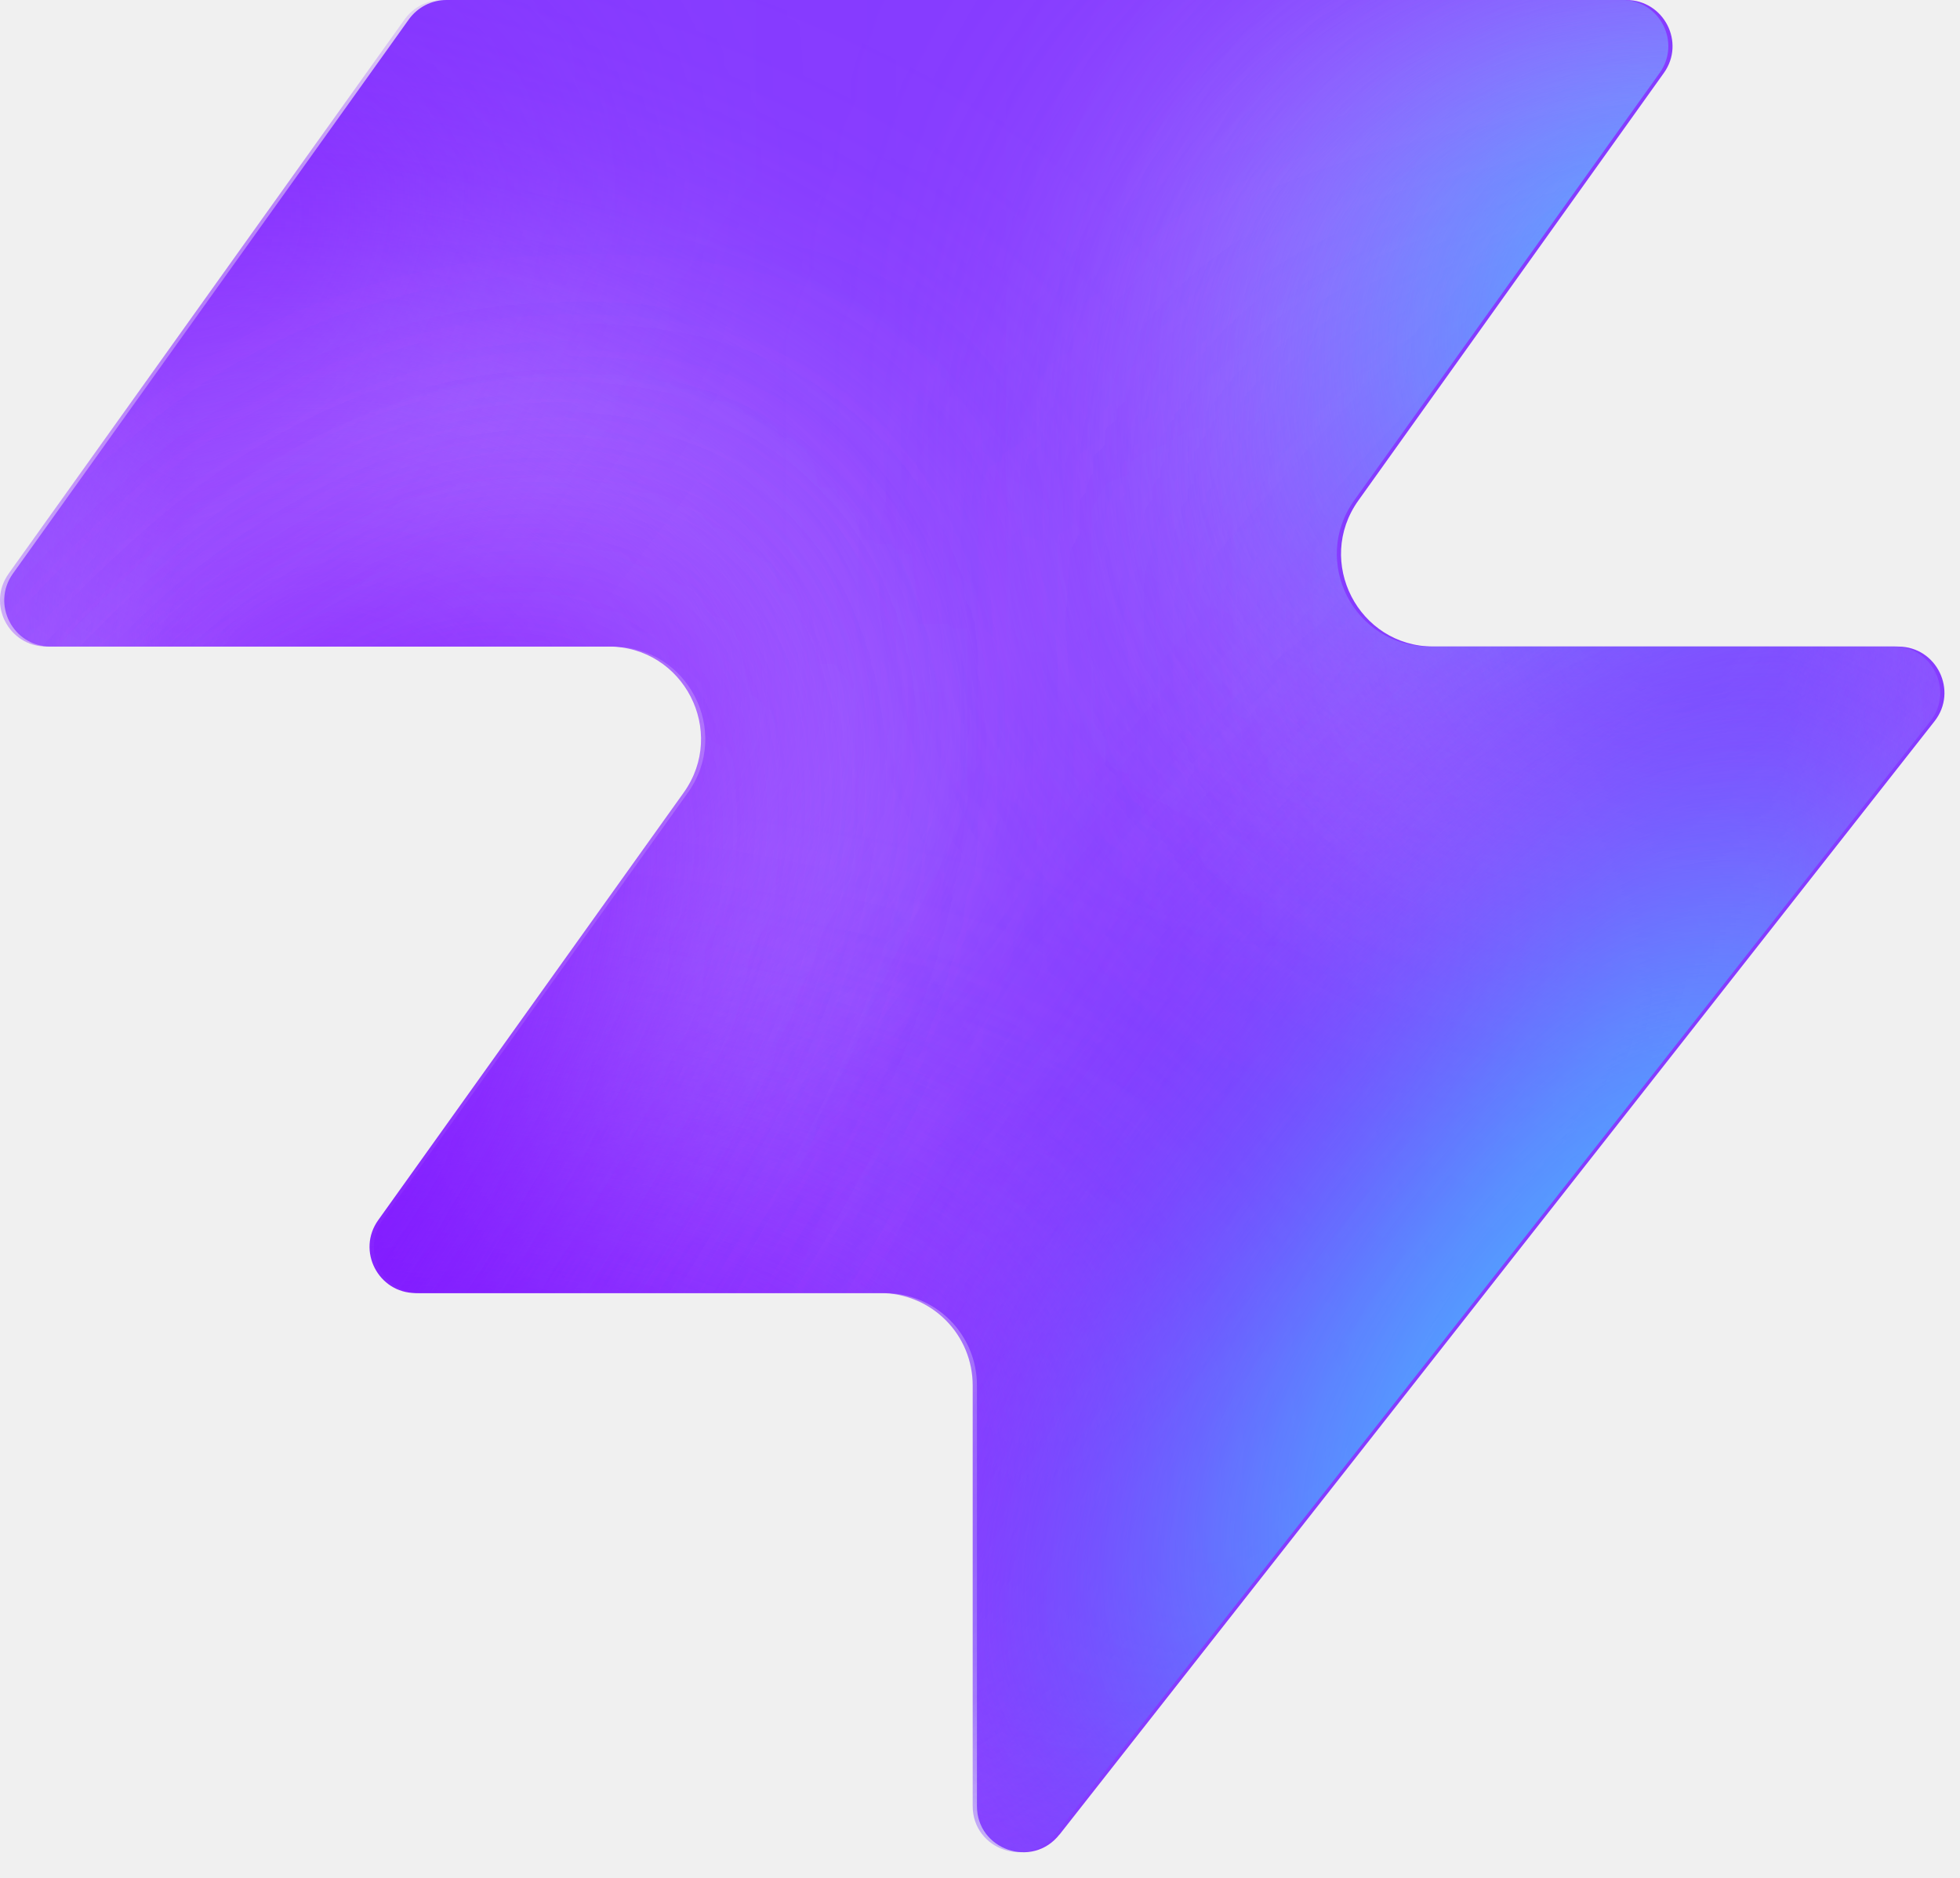
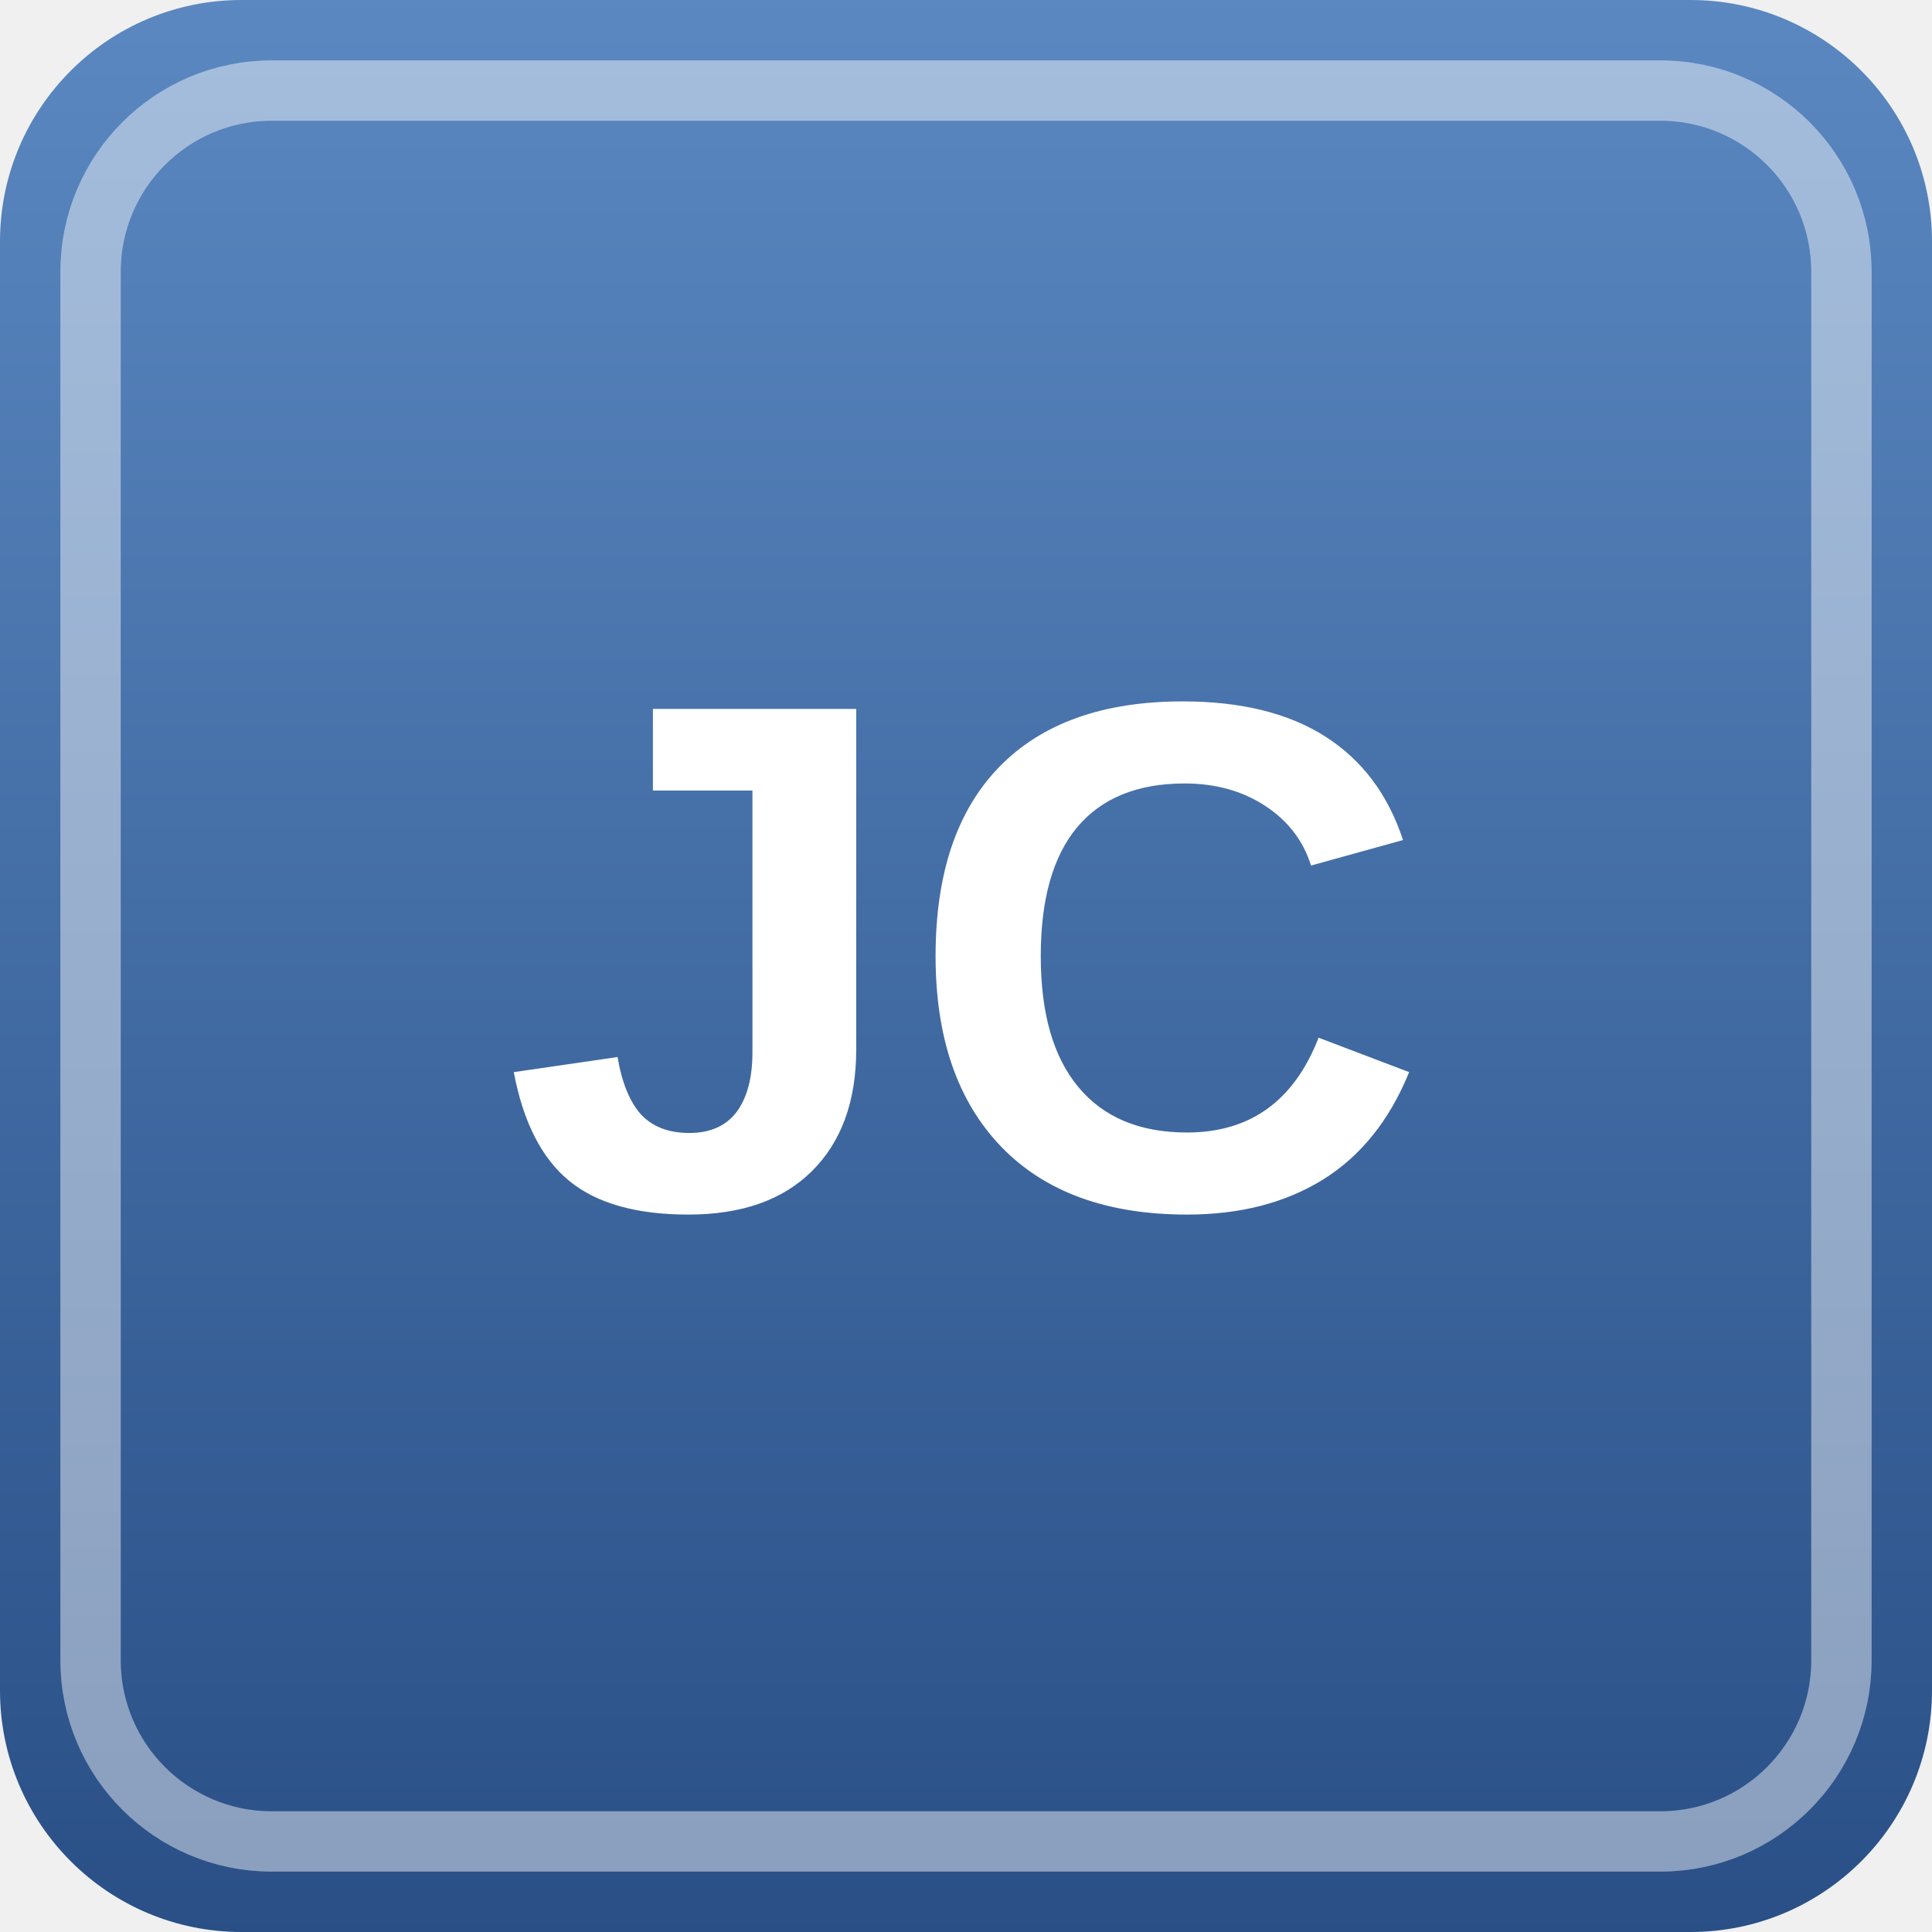
- <svg xmlns="http://www.w3.org/2000/svg" width="48" height="46" fill="none" viewBox="0 0 48 46">
-   <path fill="#863bff" d="M25.946 44.938c-.664.845-2.021.375-2.021-.698V33.937a2.26 2.26 0 0 0-2.262-2.262H10.287c-.92 0-1.456-1.04-.92-1.788l7.48-10.471c1.07-1.497 0-3.578-1.842-3.578H1.237c-.92 0-1.456-1.04-.92-1.788L10.013.474c.214-.297.556-.474.92-.474h28.894c.92 0 1.456 1.04.92 1.788l-7.48 10.471c-1.07 1.498 0 3.579 1.842 3.579h11.377c.943 0 1.473 1.088.89 1.83L25.947 44.94z" style="fill:#863bff;fill:color(display-p3 .525 .23 1);fill-opacity:1" />
-   <mask id="a" width="48" height="46" x="0" y="0" maskUnits="userSpaceOnUse" style="mask-type:alpha">
-     <path fill="#000" d="M25.842 44.938c-.664.844-2.021.375-2.021-.698V33.937a2.26 2.26 0 0 0-2.262-2.262H10.183c-.92 0-1.456-1.04-.92-1.788l7.48-10.471c1.07-1.498 0-3.579-1.842-3.579H1.133c-.92 0-1.456-1.04-.92-1.787L9.91.473c.214-.297.556-.474.92-.474h28.894c.92 0 1.456 1.04.92 1.788l-7.48 10.471c-1.07 1.498 0 3.578 1.842 3.578h11.377c.943 0 1.473 1.088.89 1.832L25.843 44.94z" style="fill:#000;fill-opacity:1" />
-   </mask>
-   <g mask="url(#a)">
-     <g filter="url(#b)">
-       <ellipse cx="5.508" cy="14.704" fill="#ede6ff" rx="5.508" ry="14.704" style="fill:#ede6ff;fill:color(display-p3 .927 .903 1);fill-opacity:1" transform="matrix(.00324 1 1 -.00324 -4.47 31.516)" />
-     </g>
-     <g filter="url(#c)">
-       <ellipse cx="10.399" cy="29.851" fill="#ede6ff" rx="10.399" ry="29.851" style="fill:#ede6ff;fill:color(display-p3 .927 .903 1);fill-opacity:1" transform="matrix(.00324 1 1 -.00324 -39.328 7.883)" />
-     </g>
-     <g filter="url(#d)">
-       <ellipse cx="5.508" cy="30.487" fill="#7e14ff" rx="5.508" ry="30.487" style="fill:#7e14ff;fill:color(display-p3 .492 .077 1);fill-opacity:1" transform="rotate(89.814 -25.913 -14.639)scale(1 -1)" />
-     </g>
-     <g filter="url(#e)">
-       <ellipse cx="5.508" cy="30.599" fill="#7e14ff" rx="5.508" ry="30.599" style="fill:#7e14ff;fill:color(display-p3 .492 .077 1);fill-opacity:1" transform="rotate(89.814 -32.644 -3.334)scale(1 -1)" />
-     </g>
-     <g filter="url(#f)">
-       <ellipse cx="5.508" cy="30.599" fill="#7e14ff" rx="5.508" ry="30.599" style="fill:#7e14ff;fill:color(display-p3 .492 .077 1);fill-opacity:1" transform="matrix(.00324 1 1 -.00324 -34.34 30.47)" />
-     </g>
-     <g filter="url(#g)">
-       <ellipse cx="14.072" cy="22.078" fill="#ede6ff" rx="14.072" ry="22.078" style="fill:#ede6ff;fill:color(display-p3 .927 .903 1);fill-opacity:1" transform="rotate(93.35 24.506 48.493)scale(-1 1)" />
-     </g>
-     <g filter="url(#h)">
-       <ellipse cx="3.47" cy="21.501" fill="#7e14ff" rx="3.47" ry="21.501" style="fill:#7e14ff;fill:color(display-p3 .492 .077 1);fill-opacity:1" transform="rotate(89.009 28.708 47.59)scale(-1 1)" />
-     </g>
-     <g filter="url(#i)">
-       <ellipse cx="3.47" cy="21.501" fill="#7e14ff" rx="3.47" ry="21.501" style="fill:#7e14ff;fill:color(display-p3 .492 .077 1);fill-opacity:1" transform="rotate(89.009 28.708 47.59)scale(-1 1)" />
-     </g>
-     <g filter="url(#j)">
-       <ellipse cx=".387" cy="8.972" fill="#7e14ff" rx="4.407" ry="29.108" style="fill:#7e14ff;fill:color(display-p3 .492 .077 1);fill-opacity:1" transform="rotate(39.51 .387 8.972)" />
-     </g>
-     <g filter="url(#k)">
-       <ellipse cx="47.523" cy="-6.092" fill="#7e14ff" rx="4.407" ry="29.108" style="fill:#7e14ff;fill:color(display-p3 .492 .077 1);fill-opacity:1" transform="rotate(37.892 47.523 -6.092)" />
-     </g>
-     <g filter="url(#l)">
-       <ellipse cx="41.412" cy="6.333" fill="#47bfff" rx="5.971" ry="9.665" style="fill:#47bfff;fill:color(display-p3 .28 .748 1);fill-opacity:1" transform="rotate(37.892 41.412 6.333)" />
-     </g>
-     <g filter="url(#m)">
-       <ellipse cx="-1.879" cy="38.332" fill="#7e14ff" rx="4.407" ry="29.108" style="fill:#7e14ff;fill:color(display-p3 .492 .077 1);fill-opacity:1" transform="rotate(37.892 -1.88 38.332)" />
-     </g>
-     <g filter="url(#n)">
-       <ellipse cx="-1.879" cy="38.332" fill="#7e14ff" rx="4.407" ry="29.108" style="fill:#7e14ff;fill:color(display-p3 .492 .077 1);fill-opacity:1" transform="rotate(37.892 -1.88 38.332)" />
-     </g>
-     <g filter="url(#o)">
-       <ellipse cx="35.651" cy="29.907" fill="#7e14ff" rx="4.407" ry="29.108" style="fill:#7e14ff;fill:color(display-p3 .492 .077 1);fill-opacity:1" transform="rotate(37.892 35.651 29.907)" />
-     </g>
-     <g filter="url(#p)">
-       <ellipse cx="38.418" cy="32.4" fill="#47bfff" rx="5.971" ry="15.297" style="fill:#47bfff;fill:color(display-p3 .28 .748 1);fill-opacity:1" transform="rotate(37.892 38.418 32.4)" />
-     </g>
-   </g>
+ <svg xmlns="http://www.w3.org/2000/svg" viewBox="0 0 64 64" role="img" aria-labelledby="title">
  <defs>
-     <filter id="b" width="60.045" height="41.654" x="-19.77" y="16.149" color-interpolation-filters="sRGB" filterUnits="userSpaceOnUse">
-       <feFlood flood-opacity="0" result="BackgroundImageFix" />
-       <feBlend in="SourceGraphic" in2="BackgroundImageFix" result="shape" />
-       <feGaussianBlur result="effect1_foregroundBlur_2002_17158" stdDeviation="7.659" />
-     </filter>
-     <filter id="c" width="90.34" height="51.437" x="-54.613" y="-7.533" color-interpolation-filters="sRGB" filterUnits="userSpaceOnUse">
-       <feFlood flood-opacity="0" result="BackgroundImageFix" />
-       <feBlend in="SourceGraphic" in2="BackgroundImageFix" result="shape" />
-       <feGaussianBlur result="effect1_foregroundBlur_2002_17158" stdDeviation="7.659" />
-     </filter>
-     <filter id="d" width="79.355" height="29.4" x="-49.64" y="2.03" color-interpolation-filters="sRGB" filterUnits="userSpaceOnUse">
-       <feFlood flood-opacity="0" result="BackgroundImageFix" />
-       <feBlend in="SourceGraphic" in2="BackgroundImageFix" result="shape" />
-       <feGaussianBlur result="effect1_foregroundBlur_2002_17158" stdDeviation="4.596" />
-     </filter>
-     <filter id="e" width="79.579" height="29.4" x="-45.045" y="20.029" color-interpolation-filters="sRGB" filterUnits="userSpaceOnUse">
-       <feFlood flood-opacity="0" result="BackgroundImageFix" />
-       <feBlend in="SourceGraphic" in2="BackgroundImageFix" result="shape" />
-       <feGaussianBlur result="effect1_foregroundBlur_2002_17158" stdDeviation="4.596" />
-     </filter>
-     <filter id="f" width="79.579" height="29.4" x="-43.513" y="21.178" color-interpolation-filters="sRGB" filterUnits="userSpaceOnUse">
-       <feFlood flood-opacity="0" result="BackgroundImageFix" />
-       <feBlend in="SourceGraphic" in2="BackgroundImageFix" result="shape" />
-       <feGaussianBlur result="effect1_foregroundBlur_2002_17158" stdDeviation="4.596" />
-     </filter>
-     <filter id="g" width="74.749" height="58.852" x="15.756" y="-17.901" color-interpolation-filters="sRGB" filterUnits="userSpaceOnUse">
-       <feFlood flood-opacity="0" result="BackgroundImageFix" />
-       <feBlend in="SourceGraphic" in2="BackgroundImageFix" result="shape" />
-       <feGaussianBlur result="effect1_foregroundBlur_2002_17158" stdDeviation="7.659" />
-     </filter>
-     <filter id="h" width="61.377" height="25.362" x="23.548" y="2.284" color-interpolation-filters="sRGB" filterUnits="userSpaceOnUse">
-       <feFlood flood-opacity="0" result="BackgroundImageFix" />
-       <feBlend in="SourceGraphic" in2="BackgroundImageFix" result="shape" />
-       <feGaussianBlur result="effect1_foregroundBlur_2002_17158" stdDeviation="4.596" />
-     </filter>
-     <filter id="i" width="61.377" height="25.362" x="23.548" y="2.284" color-interpolation-filters="sRGB" filterUnits="userSpaceOnUse">
-       <feFlood flood-opacity="0" result="BackgroundImageFix" />
-       <feBlend in="SourceGraphic" in2="BackgroundImageFix" result="shape" />
-       <feGaussianBlur result="effect1_foregroundBlur_2002_17158" stdDeviation="4.596" />
-     </filter>
-     <filter id="j" width="56.045" height="63.649" x="-27.636" y="-22.853" color-interpolation-filters="sRGB" filterUnits="userSpaceOnUse">
-       <feFlood flood-opacity="0" result="BackgroundImageFix" />
-       <feBlend in="SourceGraphic" in2="BackgroundImageFix" result="shape" />
-       <feGaussianBlur result="effect1_foregroundBlur_2002_17158" stdDeviation="4.596" />
-     </filter>
-     <filter id="k" width="54.814" height="64.646" x="20.116" y="-38.415" color-interpolation-filters="sRGB" filterUnits="userSpaceOnUse">
-       <feFlood flood-opacity="0" result="BackgroundImageFix" />
-       <feBlend in="SourceGraphic" in2="BackgroundImageFix" result="shape" />
-       <feGaussianBlur result="effect1_foregroundBlur_2002_17158" stdDeviation="4.596" />
-     </filter>
-     <filter id="l" width="33.541" height="35.313" x="24.641" y="-11.323" color-interpolation-filters="sRGB" filterUnits="userSpaceOnUse">
-       <feFlood flood-opacity="0" result="BackgroundImageFix" />
-       <feBlend in="SourceGraphic" in2="BackgroundImageFix" result="shape" />
-       <feGaussianBlur result="effect1_foregroundBlur_2002_17158" stdDeviation="4.596" />
-     </filter>
-     <filter id="m" width="54.814" height="64.646" x="-29.286" y="6.009" color-interpolation-filters="sRGB" filterUnits="userSpaceOnUse">
-       <feFlood flood-opacity="0" result="BackgroundImageFix" />
-       <feBlend in="SourceGraphic" in2="BackgroundImageFix" result="shape" />
-       <feGaussianBlur result="effect1_foregroundBlur_2002_17158" stdDeviation="4.596" />
-     </filter>
-     <filter id="n" width="54.814" height="64.646" x="-29.286" y="6.009" color-interpolation-filters="sRGB" filterUnits="userSpaceOnUse">
-       <feFlood flood-opacity="0" result="BackgroundImageFix" />
-       <feBlend in="SourceGraphic" in2="BackgroundImageFix" result="shape" />
-       <feGaussianBlur result="effect1_foregroundBlur_2002_17158" stdDeviation="4.596" />
-     </filter>
-     <filter id="o" width="54.814" height="64.646" x="8.244" y="-2.416" color-interpolation-filters="sRGB" filterUnits="userSpaceOnUse">
-       <feFlood flood-opacity="0" result="BackgroundImageFix" />
-       <feBlend in="SourceGraphic" in2="BackgroundImageFix" result="shape" />
-       <feGaussianBlur result="effect1_foregroundBlur_2002_17158" stdDeviation="4.596" />
-     </filter>
-     <filter id="p" width="39.409" height="43.623" x="18.713" y="10.588" color-interpolation-filters="sRGB" filterUnits="userSpaceOnUse">
-       <feFlood flood-opacity="0" result="BackgroundImageFix" />
-       <feBlend in="SourceGraphic" in2="BackgroundImageFix" result="shape" />
-       <feGaussianBlur result="effect1_foregroundBlur_2002_17158" stdDeviation="4.596" />
-     </filter>
+     <linearGradient id="background" x1="0" y1="0" x2="0" y2="1">
+       <stop offset="0%" stop-color="#5b88c1" />
+       <stop offset="100%" stop-color="#294f86" />
+     </linearGradient>
  </defs>
+   <rect width="64" height="64" rx="8" fill="url(#background)" />
+   <rect x="3" y="3" width="58" height="58" rx="6" fill="none" stroke="#ffffff" stroke-opacity="0.45" stroke-width="2" />
+   <text x="32" y="40" fill="#ffffff" font-family="Arial, Helvetica, sans-serif" font-size="24" font-weight="700" text-anchor="middle">
+     JC
+   </text>
</svg>
